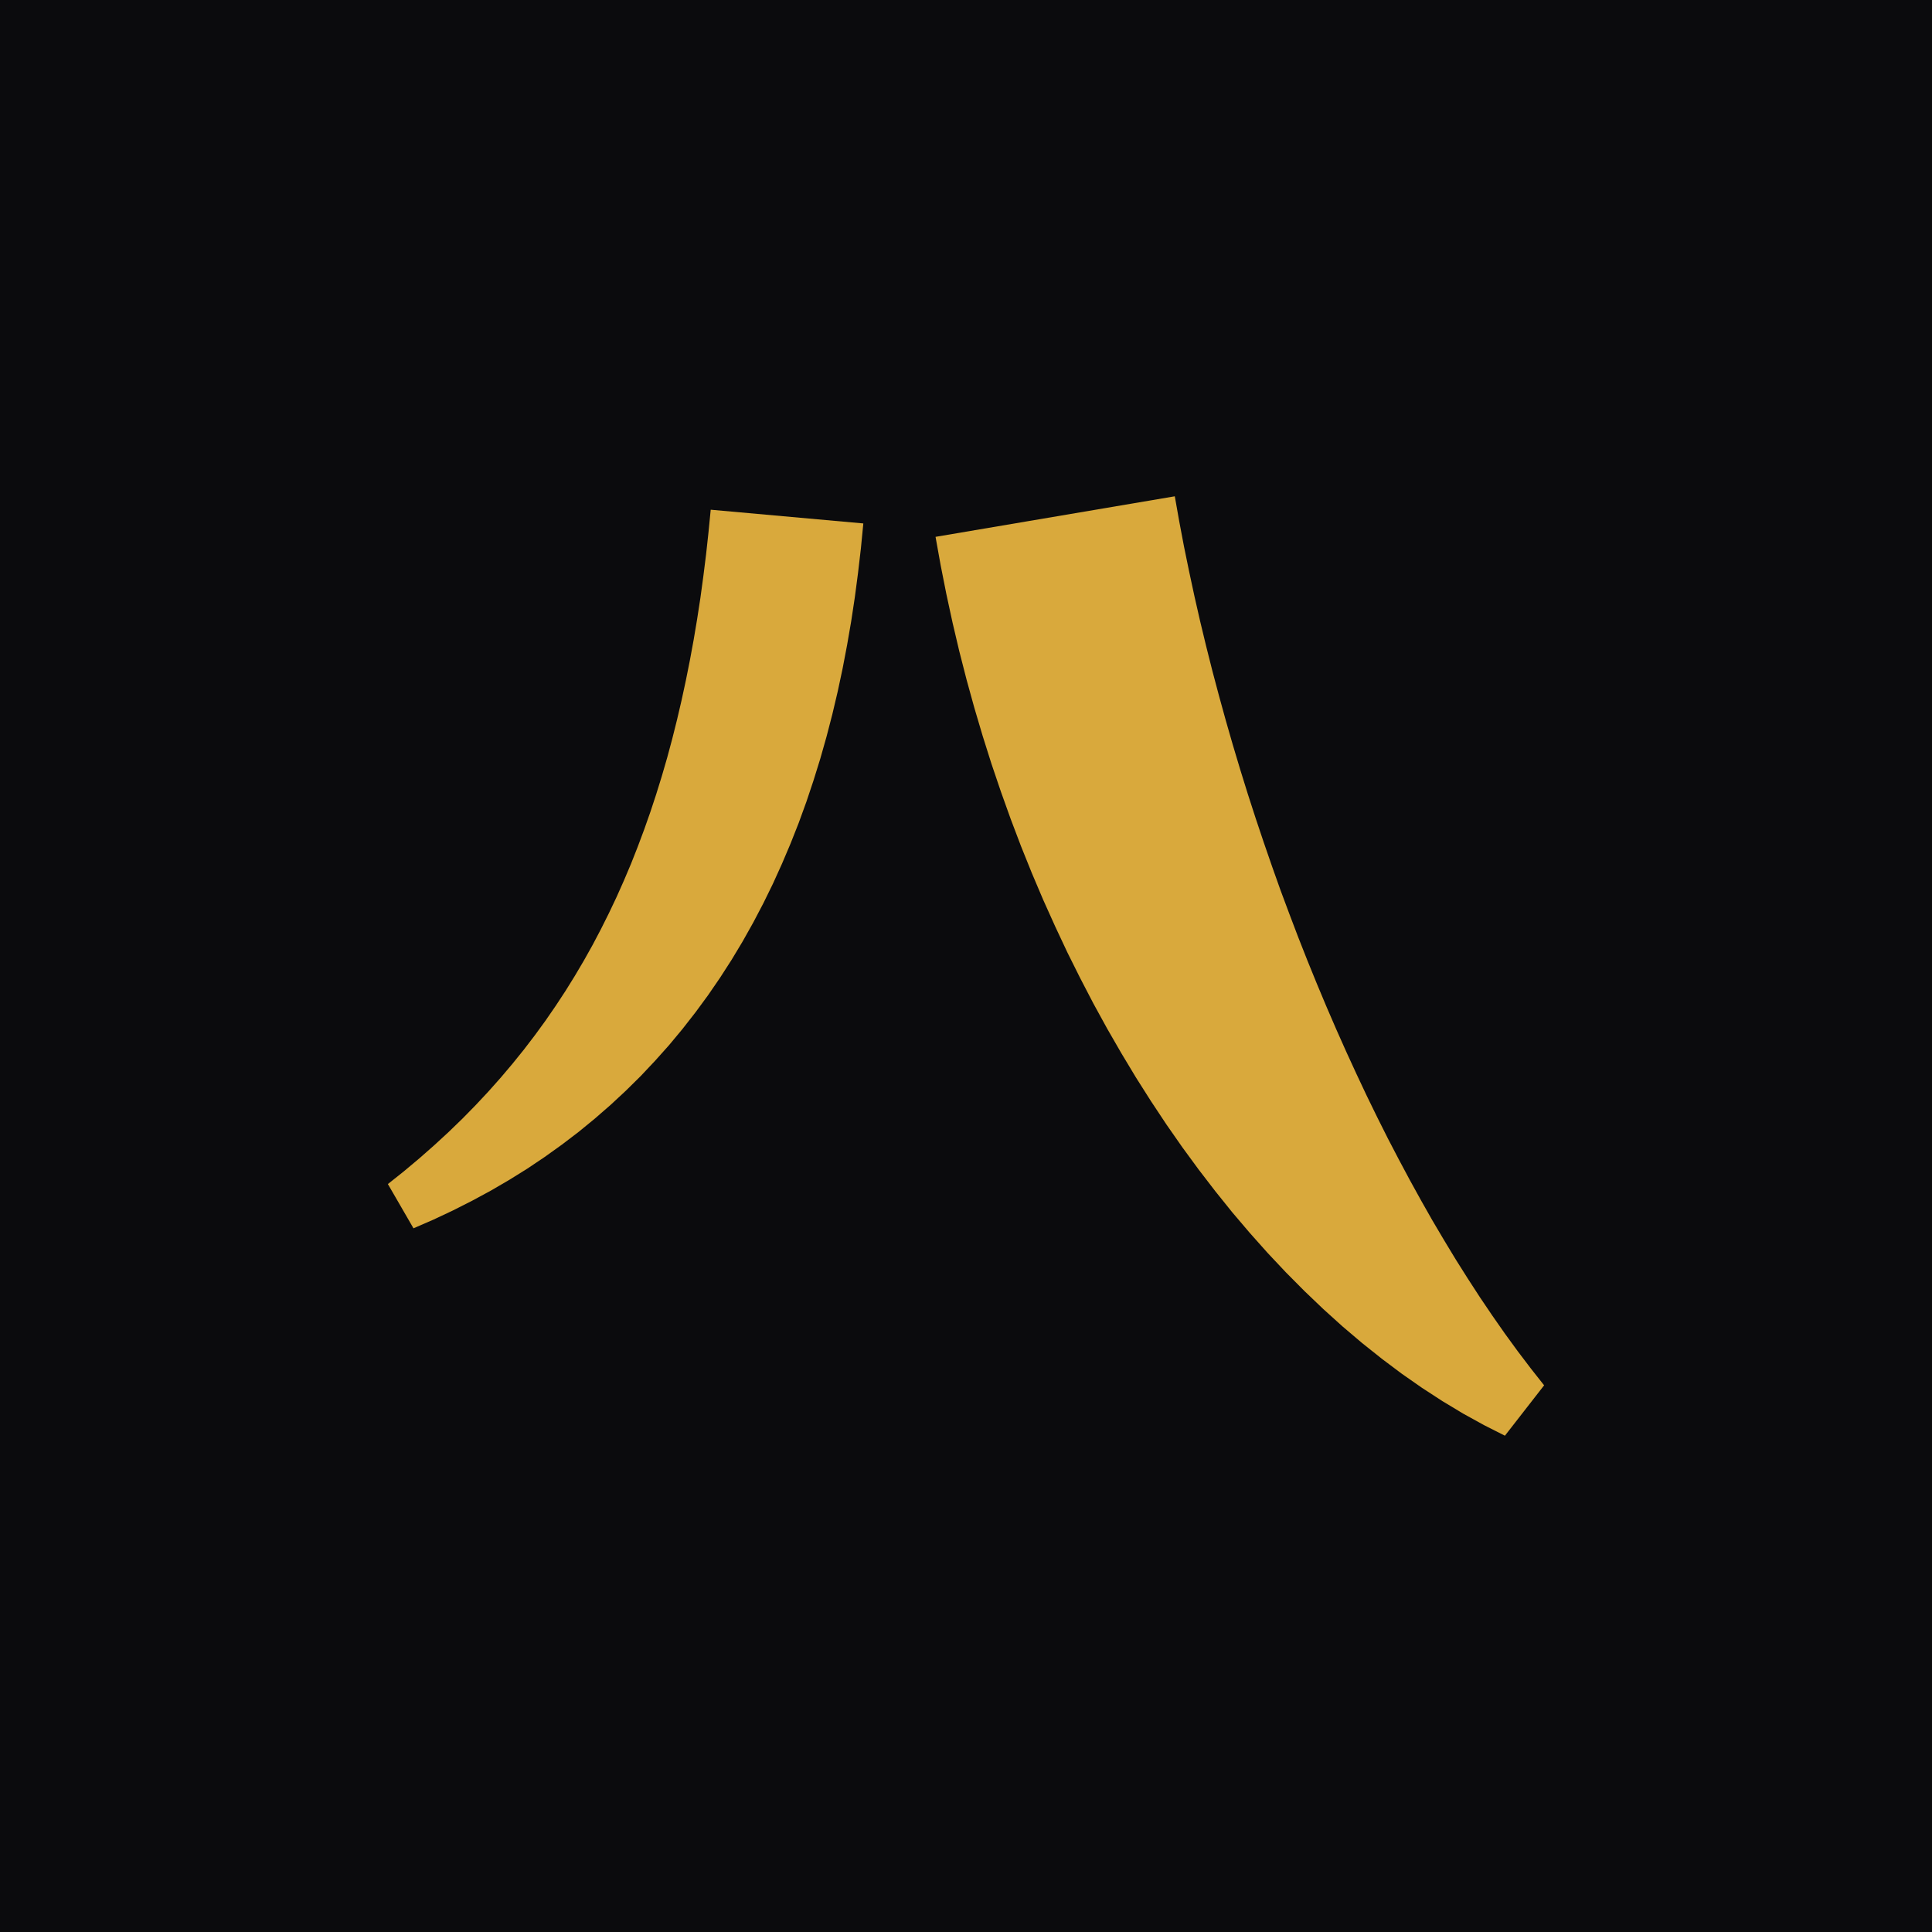
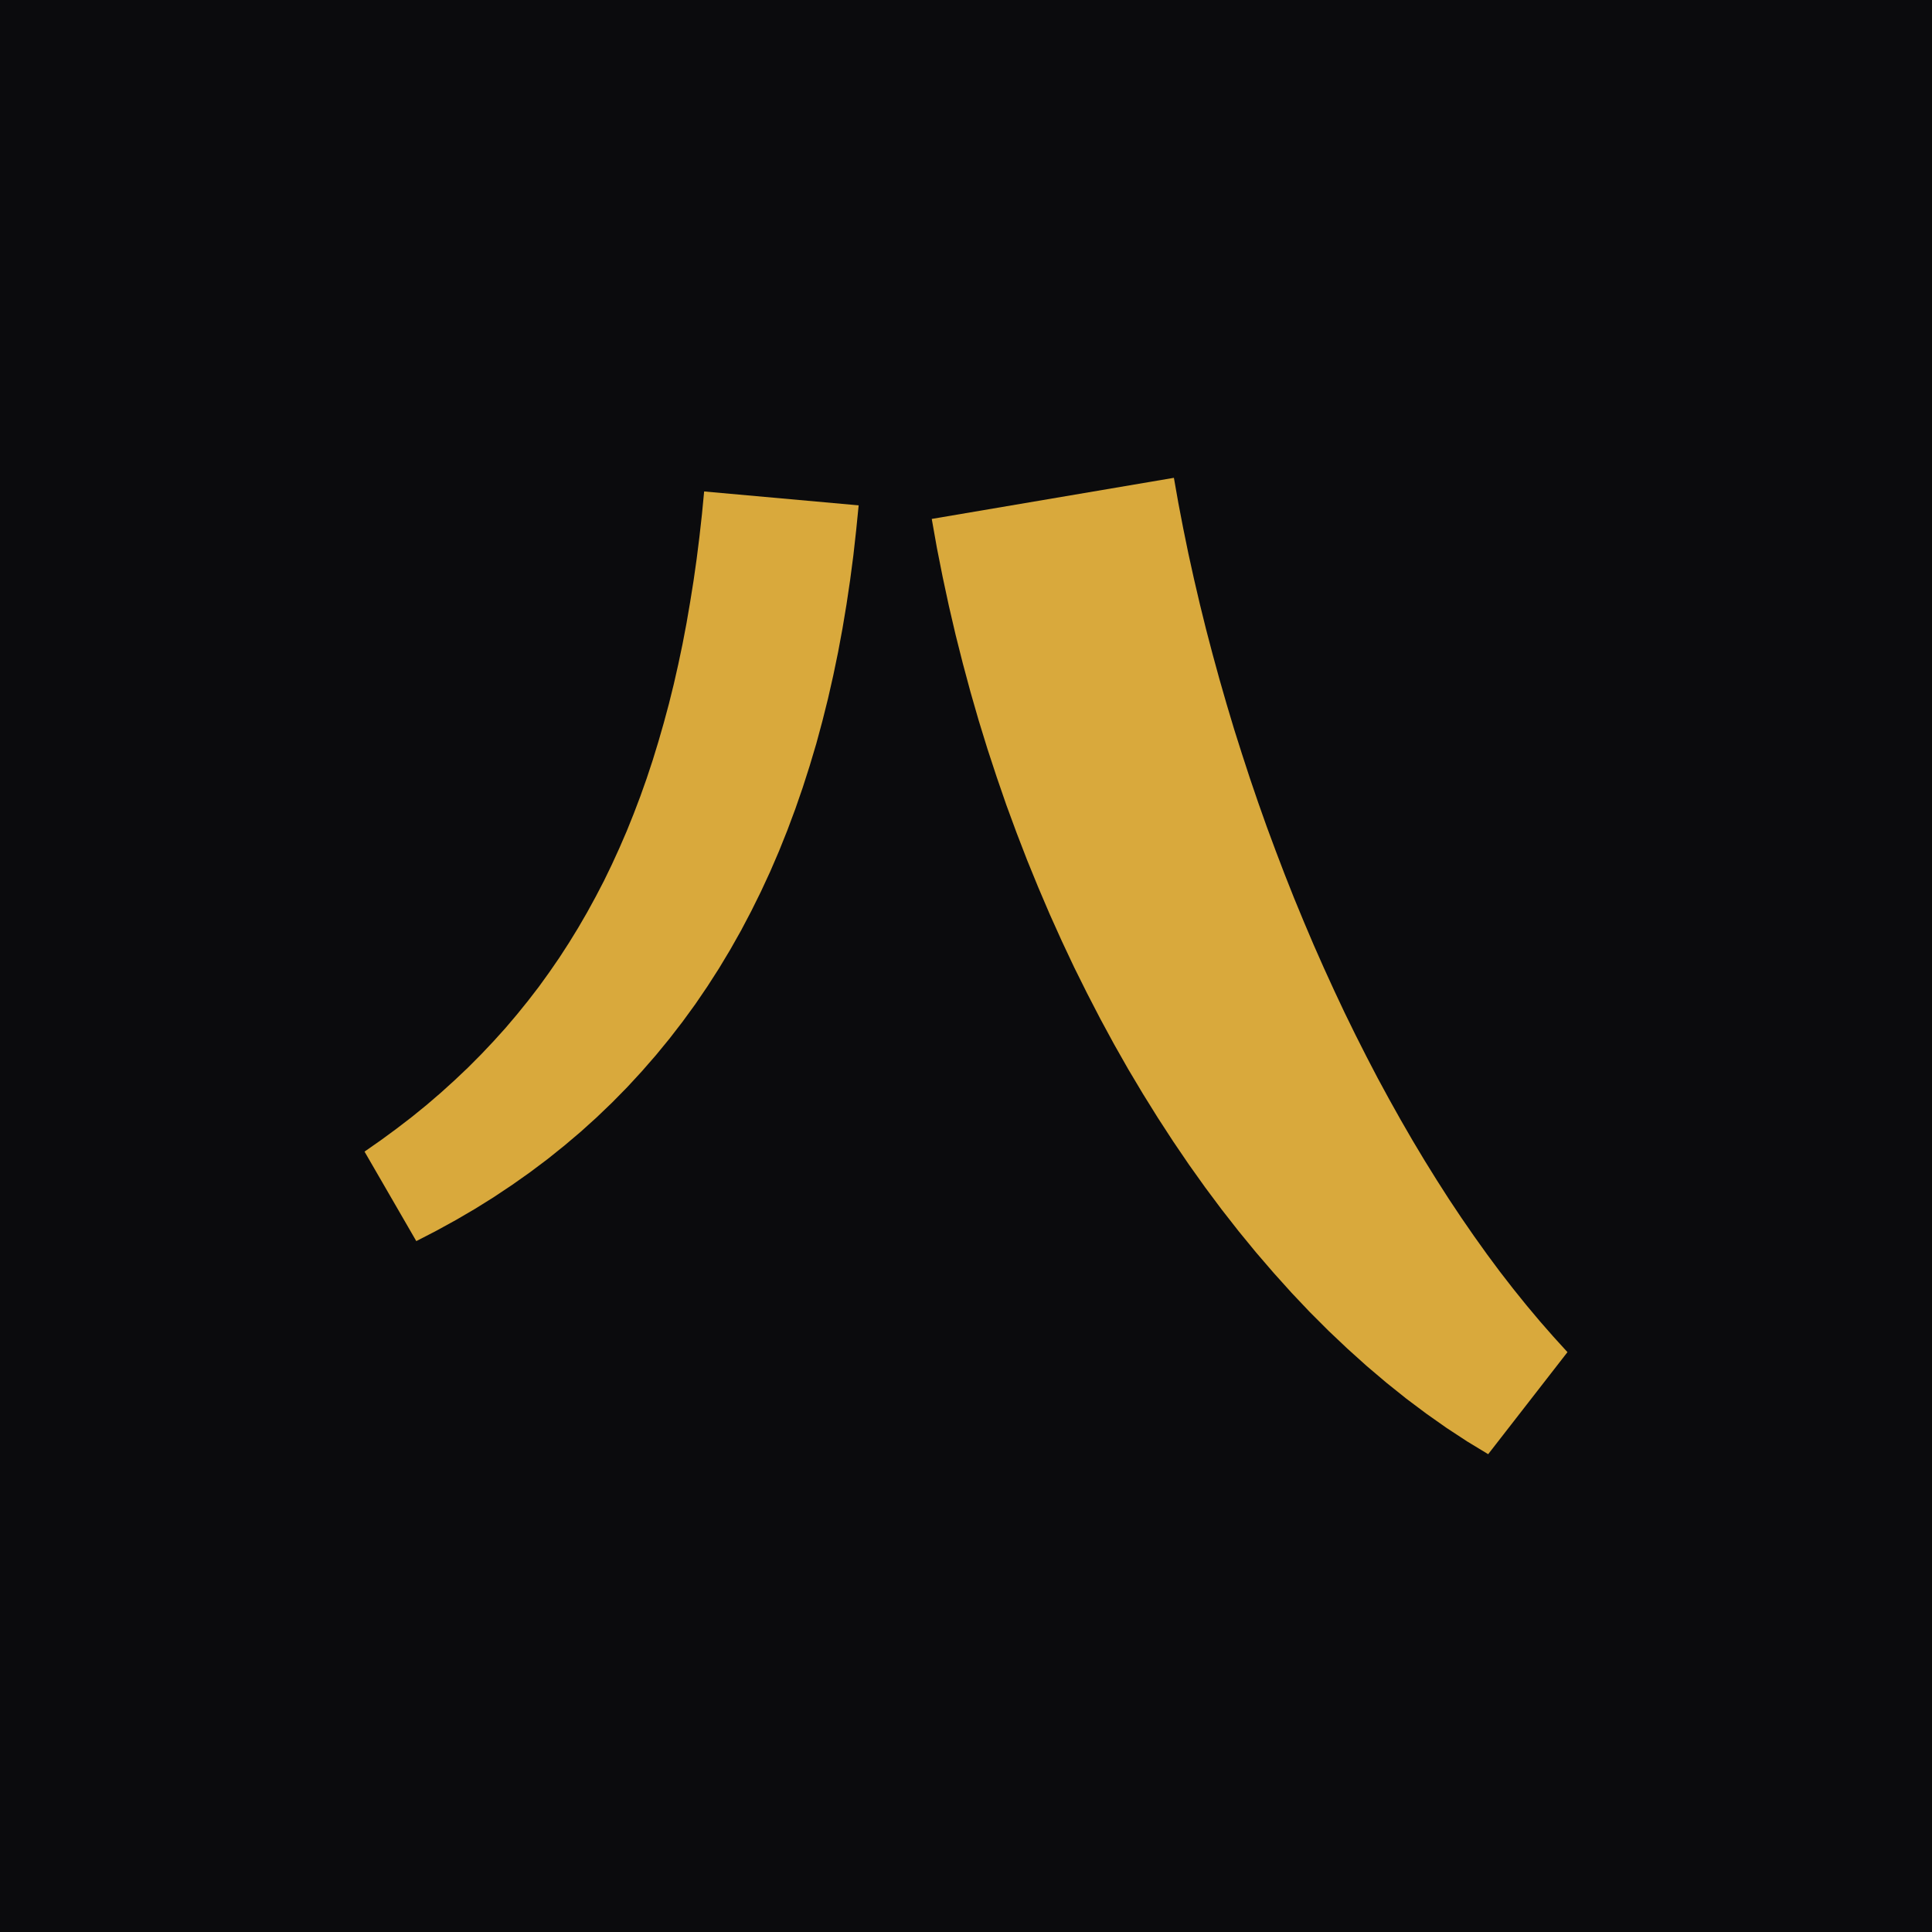
<svg xmlns="http://www.w3.org/2000/svg" viewBox="0 0 200 200" width="200" height="200">
  <rect width="200" height="200" fill="#0B0B0D" />
-   <g transform="translate(33.90 33.90) scale(0.661)" fill="#D9A93C">
-     <path d="M60.02,28.54 L59.67,32.09 L59.29,35.57 L58.86,39 L58.4,42.38 L57.89,45.69 L57.34,48.96 L56.75,52.16 L56.12,55.31 L55.45,58.41 L54.74,61.45 L53.99,64.44 L53.2,67.38 L52.36,70.27 L51.48,73.11 L50.56,75.9 L49.59,78.65 L48.58,81.35 L47.53,84.01 L46.42,86.63 L45.27,89.21 L44.07,91.74 L42.82,94.24 L41.52,96.71 L40.16,99.14 L38.75,101.53 L37.28,103.9 L35.75,106.23 L34.16,108.54 L32.5,110.82 L30.78,113.07 L28.99,115.29 L27.13,117.49 L25.2,119.66 L23.19,121.81 L21.11,123.93 L18.95,126.02 L16.7,128.09 L14.37,130.14 L11.96,132.16 L9.46,134.15 L13.47,141.08 L16.6,139.72 L19.66,138.28 L22.66,136.76 L25.6,135.17 L28.48,133.49 L31.29,131.74 L34.03,129.9 L36.71,127.98 L39.32,125.99 L41.86,123.91 L44.33,121.76 L46.73,119.53 L49.06,117.23 L51.31,114.84 L53.5,112.39 L55.61,109.85 L57.64,107.25 L59.6,104.58 L61.48,101.84 L63.29,99.03 L65.02,96.15 L66.67,93.21 L68.25,90.2 L69.75,87.14 L71.17,84.01 L72.52,80.83 L73.8,77.59 L75,74.29 L76.12,70.94 L77.18,67.53 L78.16,64.07 L79.07,60.56 L79.91,57 L80.68,53.39 L81.38,49.72 L82.02,46.01 L82.59,42.25 L83.09,38.45 L83.54,34.59 L83.92,30.69 Z" />
-     <path d="M95.23,32.79 L96.04,37.29 L96.93,41.78 L97.9,46.25 L98.95,50.71 L100.09,55.16 L101.31,59.58 L102.61,63.97 L103.99,68.34 L105.46,72.68 L107,76.98 L108.62,81.25 L110.32,85.47 L112.1,89.66 L113.96,93.79 L115.88,97.88 L117.89,101.91 L119.96,105.89 L122.11,109.81 L124.33,113.66 L126.61,117.45 L128.97,121.17 L131.39,124.82 L133.88,128.39 L136.43,131.87 L139.05,135.28 L141.72,138.6 L144.46,141.82 L147.25,144.95 L150.1,147.98 L153.01,150.91 L155.96,153.73 L158.96,156.44 L162.01,159.03 L165.11,161.5 L168.24,163.85 L171.42,166.07 L174.62,168.15 L177.86,170.1 L181.12,171.9 L184.4,173.56 L190.54,165.67 L188.45,163.02 L186.4,160.32 L184.39,157.56 L182.42,154.74 L180.48,151.87 L178.58,148.94 L176.7,145.96 L174.86,142.92 L173.04,139.84 L171.26,136.7 L169.5,133.51 L167.77,130.27 L166.06,126.99 L164.39,123.66 L162.74,120.28 L161.13,116.86 L159.54,113.4 L157.98,109.9 L156.45,106.36 L154.95,102.78 L153.48,99.17 L152.04,95.52 L150.64,91.84 L149.26,88.14 L147.93,84.4 L146.63,80.64 L145.36,76.85 L144.13,73.05 L142.94,69.22 L141.79,65.38 L140.68,61.52 L139.61,57.64 L138.58,53.76 L137.6,49.87 L136.66,45.97 L135.77,42.06 L134.93,38.15 L134.13,34.25 L133.39,30.34 L132.7,26.44 Z" />
+   <g transform="translate(33.10 33.10) scale(0.669)" fill="#D9A93C">
+     <path d="M59.48,26.57 L59.14,30.11 L58.75,33.6 L58.32,37.03 L57.84,40.4 L57.31,43.71 L56.75,46.97 L56.14,50.17 L55.48,53.31 L54.78,56.4 L54.03,59.43 L53.23,62.4 L52.39,65.32 L51.51,68.19 L50.58,71 L49.6,73.76 L48.57,76.47 L47.5,79.13 L46.37,81.74 L45.2,84.3 L43.98,86.82 L42.7,89.28 L41.37,91.71 L39.99,94.09 L38.56,96.42 L37.07,98.72 L35.52,100.97 L33.92,103.19 L32.25,105.36 L30.52,107.5 L28.73,109.61 L26.87,111.67 L24.95,113.7 L22.96,115.7 L20.89,117.66 L18.76,119.59 L16.55,121.49 L14.26,123.35 L11.89,125.17 L9.45,126.96 L6.93,128.72 L14.94,142.57 L18.04,140.97 L21.08,139.3 L24.04,137.57 L26.94,135.76 L29.76,133.88 L32.52,131.93 L35.21,129.91 L37.82,127.82 L40.37,125.66 L42.84,123.43 L45.24,121.13 L47.57,118.76 L49.82,116.32 L52,113.82 L54.11,111.25 L56.14,108.62 L58.1,105.93 L59.98,103.17 L61.79,100.35 L63.52,97.47 L65.18,94.53 L66.76,91.53 L68.27,88.48 L69.71,85.37 L71.07,82.21 L72.36,78.99 L73.58,75.72 L74.73,72.4 L75.81,69.03 L76.83,65.61 L77.77,62.13 L78.65,58.61 L79.46,55.04 L80.21,51.42 L80.89,47.76 L81.51,44.04 L82.07,40.28 L82.57,36.47 L83,32.62 L83.39,28.72 Z" />
+     <path d="M94.7,30.82 L95.5,35.32 L96.39,39.81 L97.35,44.28 L98.39,48.75 L99.51,53.19 L100.7,57.62 L101.97,62.03 L103.32,66.41 L104.75,70.76 L106.24,75.08 L107.82,79.37 L109.46,83.62 L111.18,87.83 L112.96,92 L114.82,96.13 L116.74,100.21 L118.74,104.23 L120.8,108.21 L122.92,112.12 L125.11,115.98 L127.37,119.77 L129.69,123.5 L132.07,127.16 L134.51,130.75 L137.01,134.26 L139.57,137.69 L142.19,141.04 L144.87,144.31 L147.6,147.48 L150.38,150.57 L153.21,153.56 L156.1,156.45 L159.04,159.23 L162.02,161.91 L165.05,164.48 L168.12,166.94 L171.23,169.27 L174.38,171.49 L177.57,173.58 L180.8,175.54 L193.07,159.75 L190.93,157.4 L188.81,154.98 L186.72,152.49 L184.65,149.92 L182.61,147.29 L180.6,144.58 L178.62,141.81 L176.66,138.97 L174.72,136.06 L172.82,133.09 L170.94,130.06 L169.09,126.97 L167.27,123.82 L165.48,120.62 L163.71,117.36 L161.98,114.04 L160.28,110.68 L158.61,107.27 L156.98,103.81 L155.38,100.31 L153.81,96.76 L152.29,93.18 L150.79,89.55 L149.34,85.89 L147.93,82.2 L146.55,78.48 L145.22,74.73 L143.93,70.95 L142.69,67.15 L141.48,63.33 L140.33,59.49 L139.22,55.63 L138.16,51.76 L137.14,47.87 L136.18,43.98 L135.27,40.08 L134.41,36.18 L133.61,32.27 L132.86,28.37 L132.17,24.46 Z" />
  </g>
</svg>
